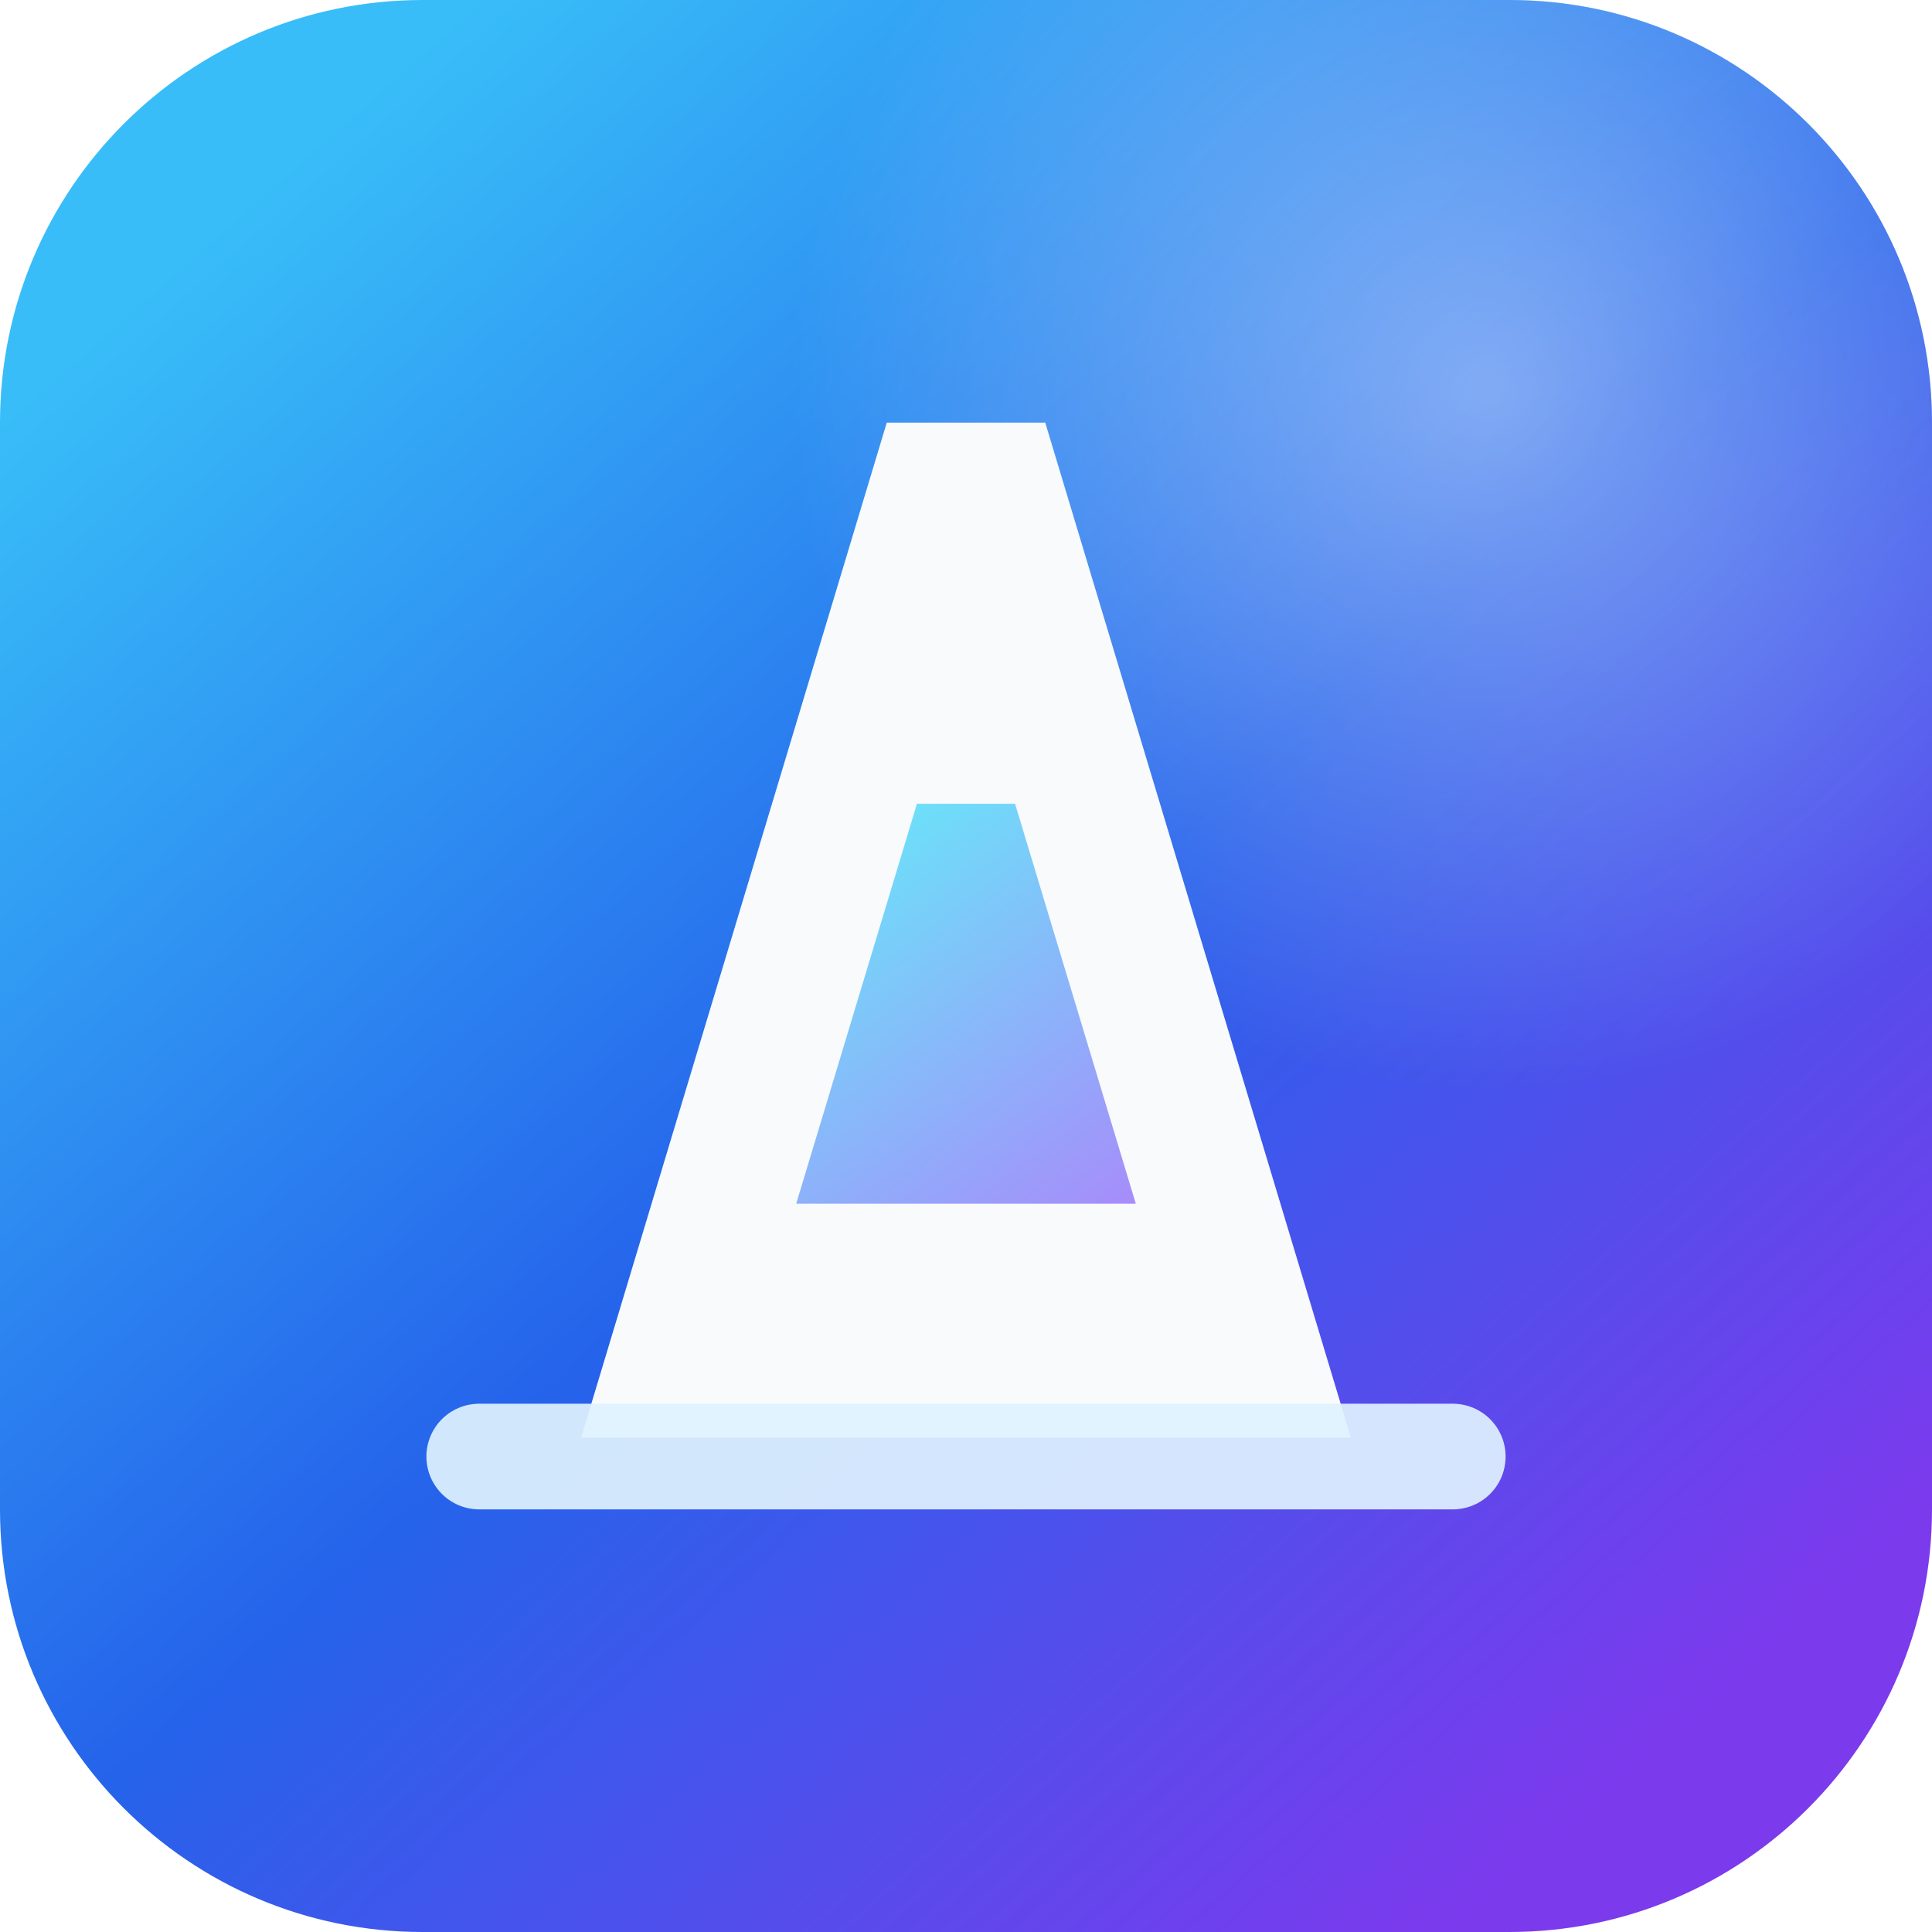
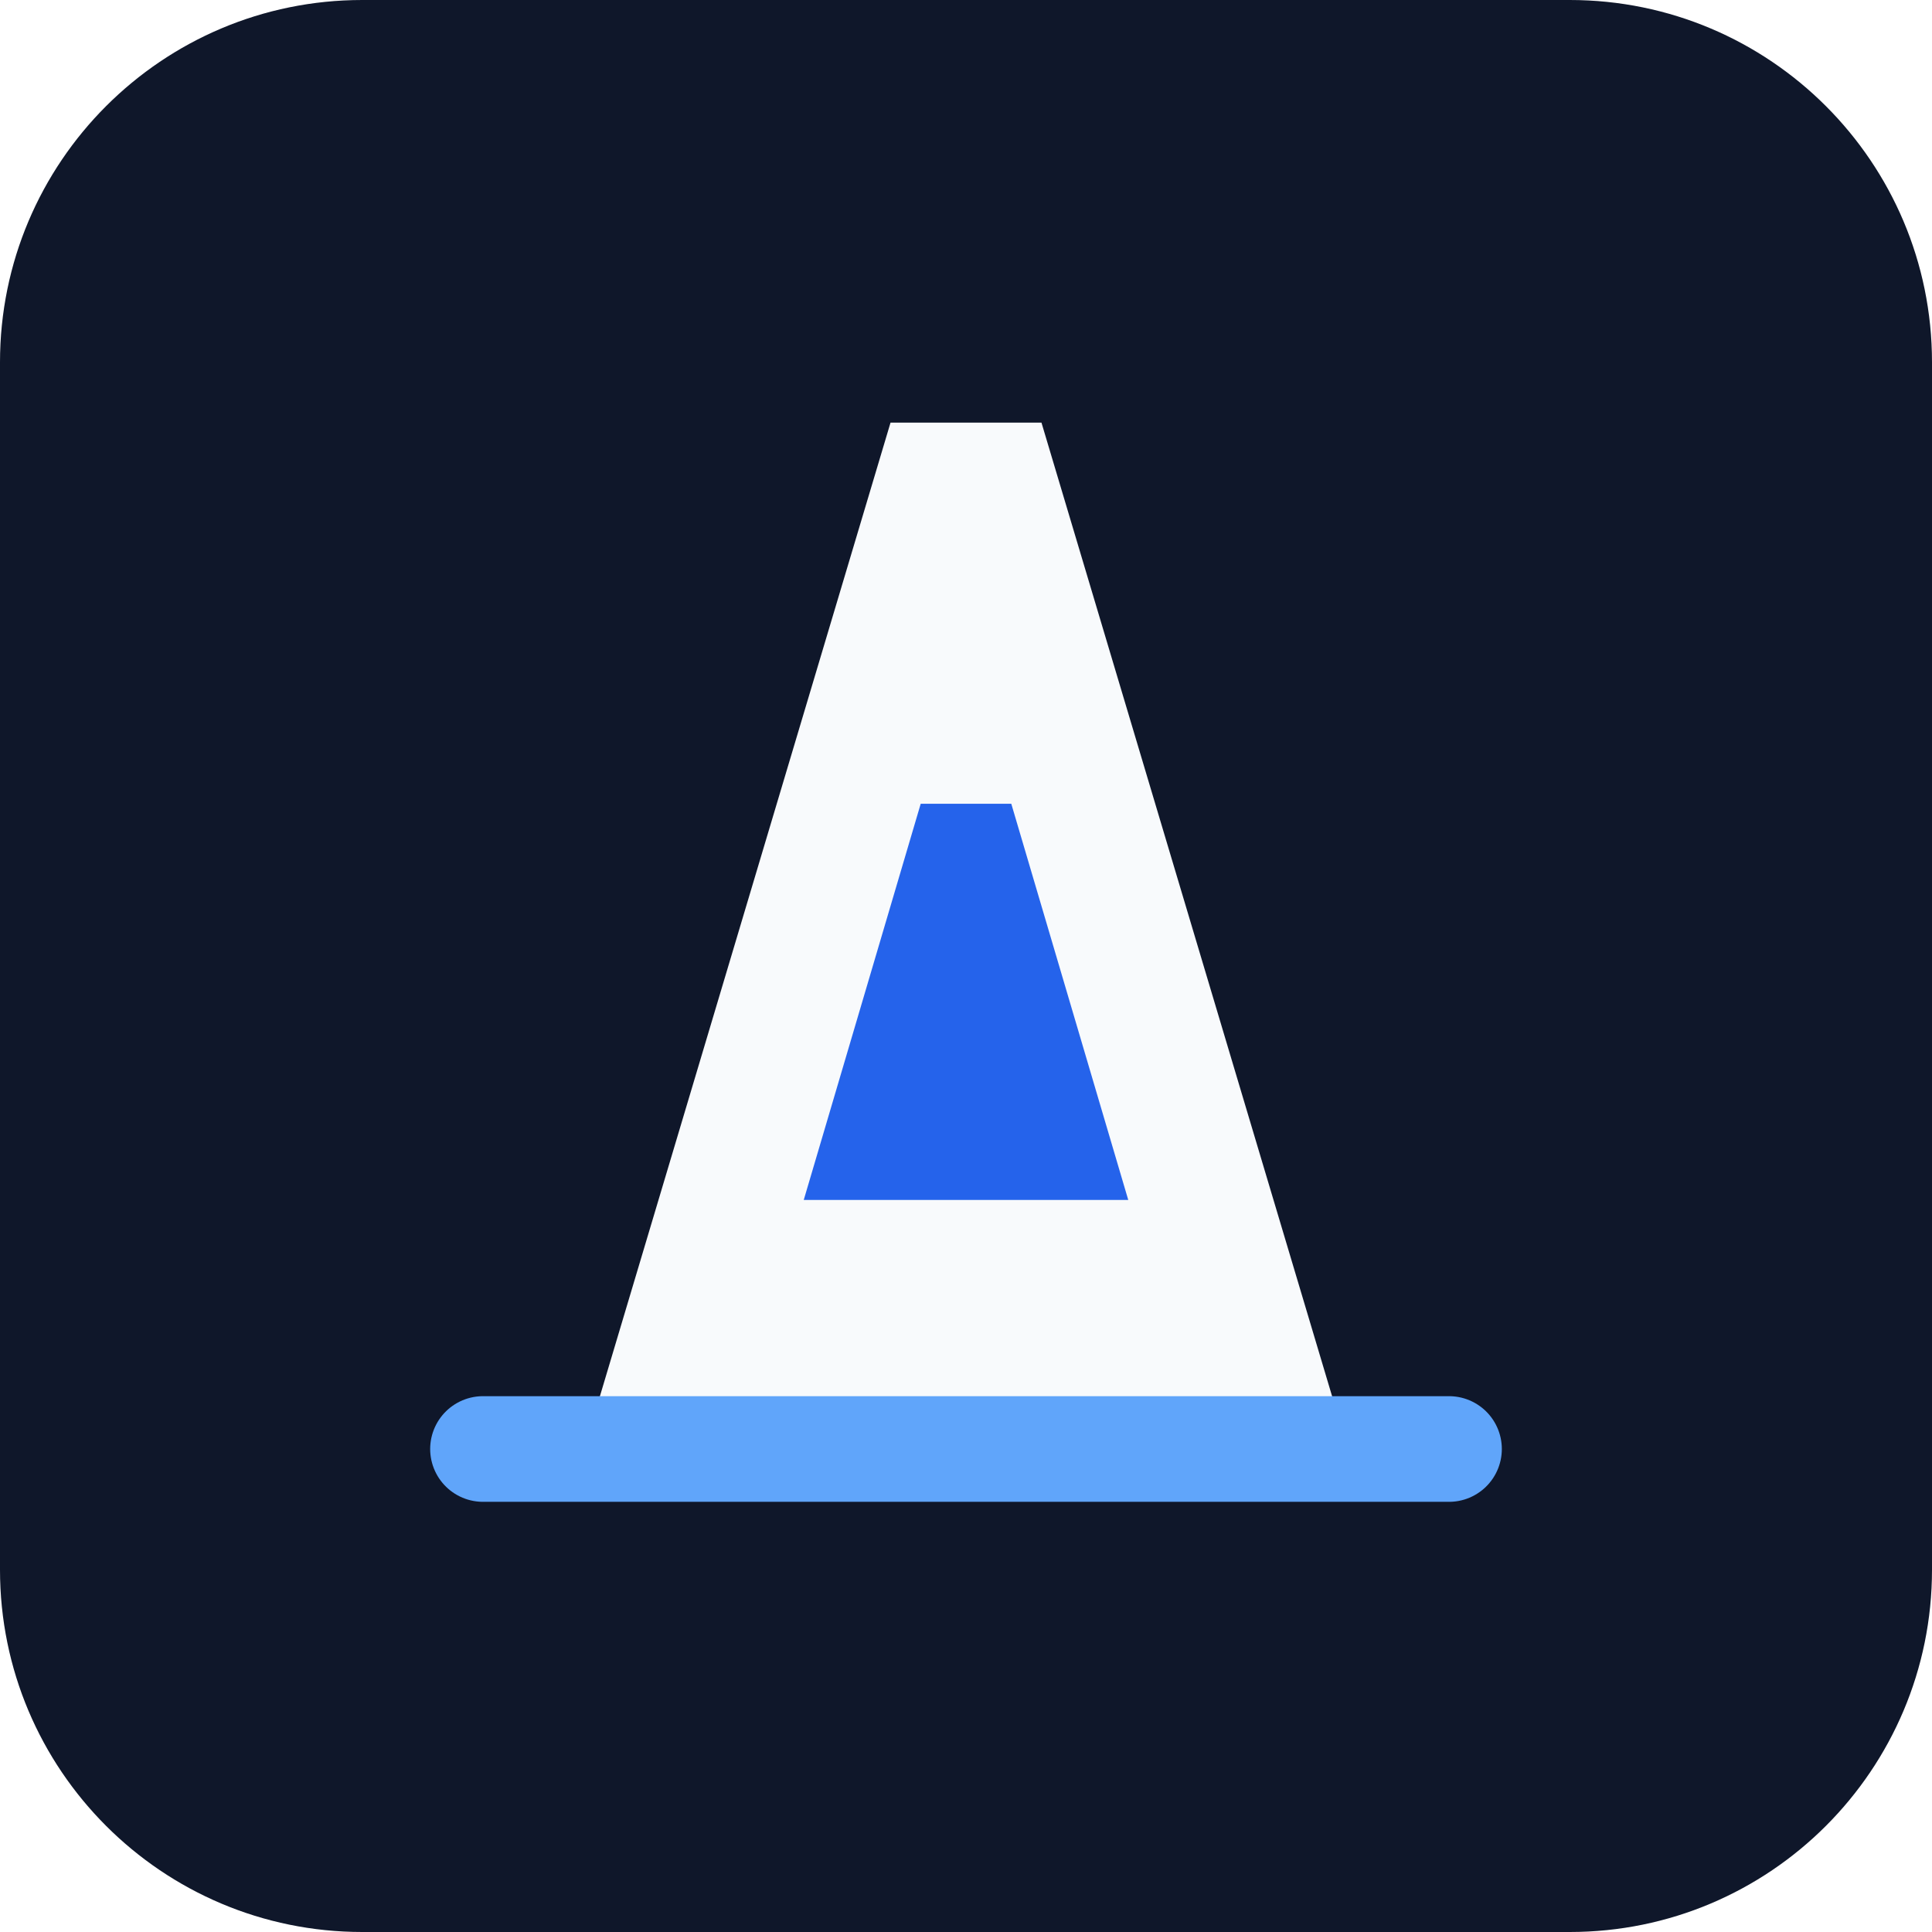
<svg xmlns="http://www.w3.org/2000/svg" width="512" height="512" viewBox="0 0 512 512" role="img" aria-label="Alembic">
-   <defs>
-     <linearGradient id="alembic-bg" x1="72" y1="48" x2="440" y2="464" gradientUnits="userSpaceOnUse">
-       <stop offset="0" stop-color="#38BDF8" />
-       <stop offset="0.52" stop-color="#2563EB" />
-       <stop offset="1" stop-color="#7C3AED" />
-     </linearGradient>
-     <linearGradient id="alembic-core" x1="220" y1="214" x2="300" y2="322" gradientUnits="userSpaceOnUse">
-       <stop offset="0" stop-color="#67E8F9" />
-       <stop offset="1" stop-color="#A78BFA" />
-     </linearGradient>
-     <radialGradient id="alembic-glow" cx="0" cy="0" r="1" gradientUnits="userSpaceOnUse" gradientTransform="translate(394 104) rotate(128) scale(184)">
-       <stop offset="0" stop-color="#FFFFFF" stop-opacity="0.42" />
-       <stop offset="1" stop-color="#FFFFFF" stop-opacity="0" />
-     </radialGradient>
-     <clipPath id="alembic-clip">
-       <rect width="512" height="512" rx="112" />
-     </clipPath>
-   </defs>
-   <g clip-path="url(#alembic-clip)">
-     <rect width="512" height="512" fill="url(#alembic-bg)" />
-     <circle cx="394" cy="104" r="184" fill="url(#alembic-glow)" />
-     <path d="M154 381h204L277 112h-42L154 381Z" fill="#F8FAFC" />
-     <path d="M211 319h90l-32-106h-26l-32 106Z" fill="url(#alembic-core)" />
-     <path d="M127 386h258" stroke="#E0F2FE" stroke-width="28" stroke-linecap="round" opacity="0.92" />
-   </g>
+   <rect width="512" height="512" rx="96" fill="#0F172A" />
+   <path d="M156 380h200L276 112h-40L156 380Z" fill="#F8FAFC" />
+   <path d="M213 318h86l-31-105h-24l-31 105Z" fill="#2563EB" />
+   <path d="M128 384h256" stroke="#60A5FA" stroke-width="28" stroke-linecap="round" />
</svg>
